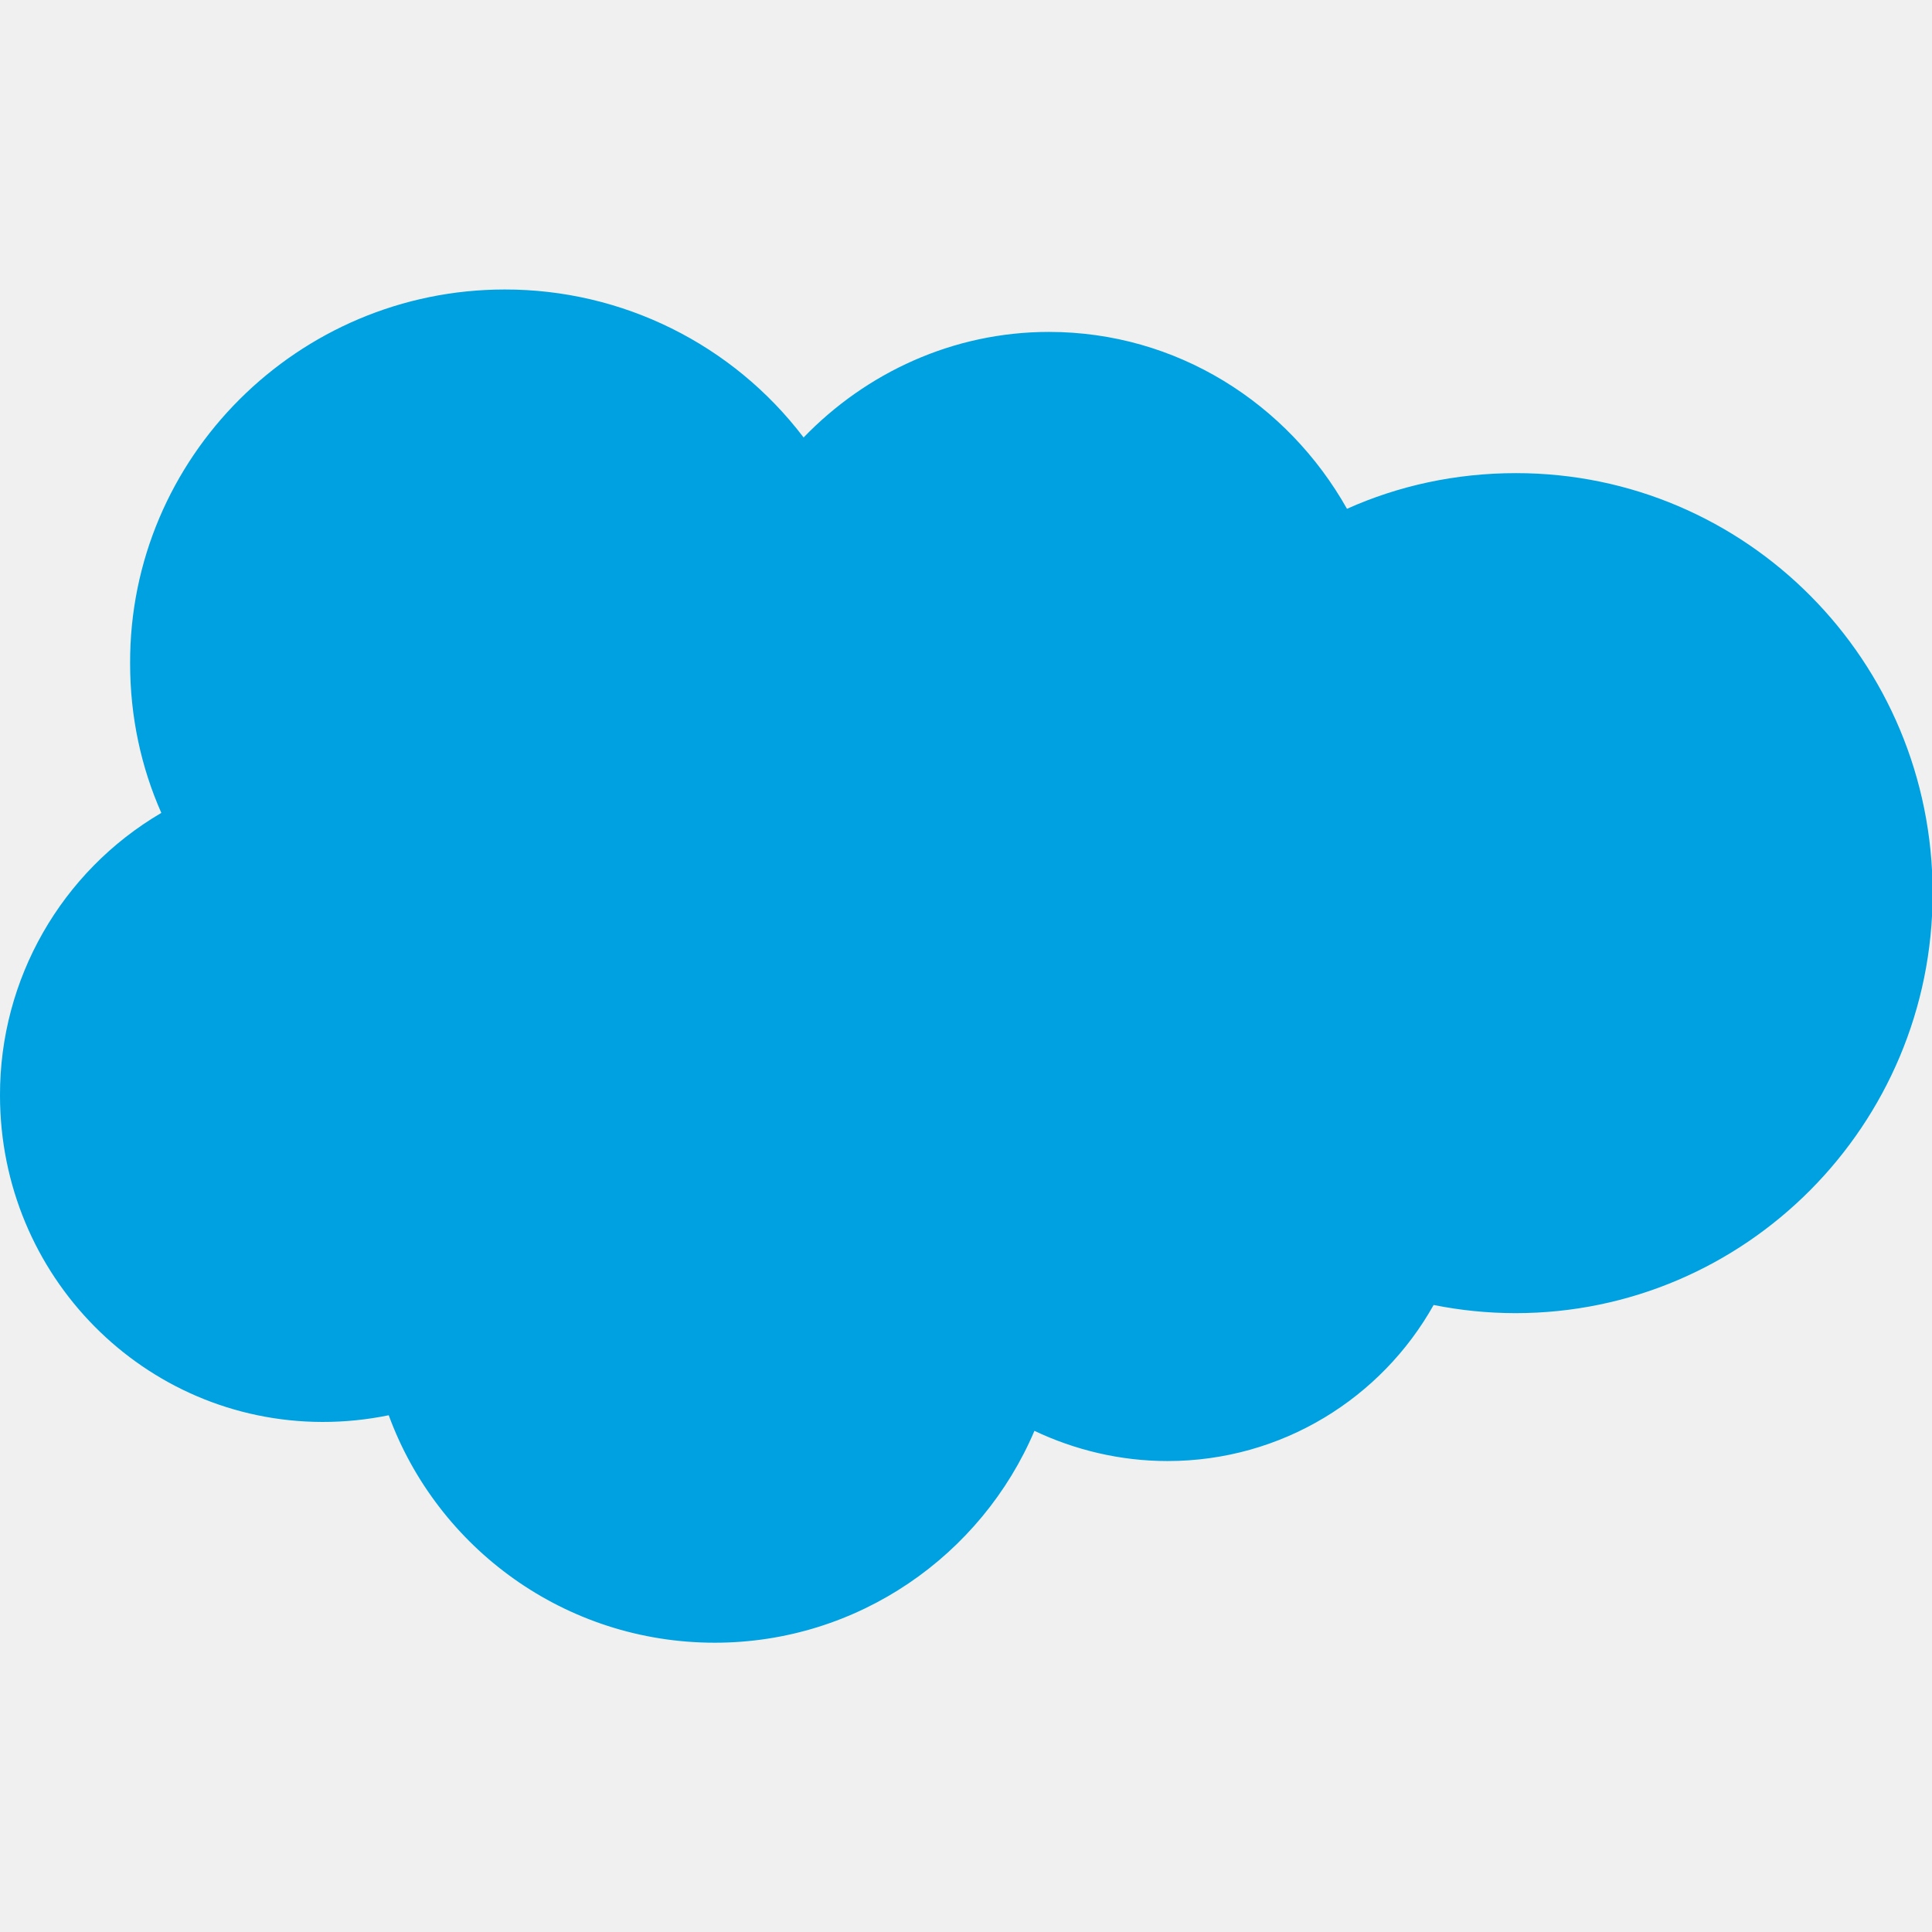
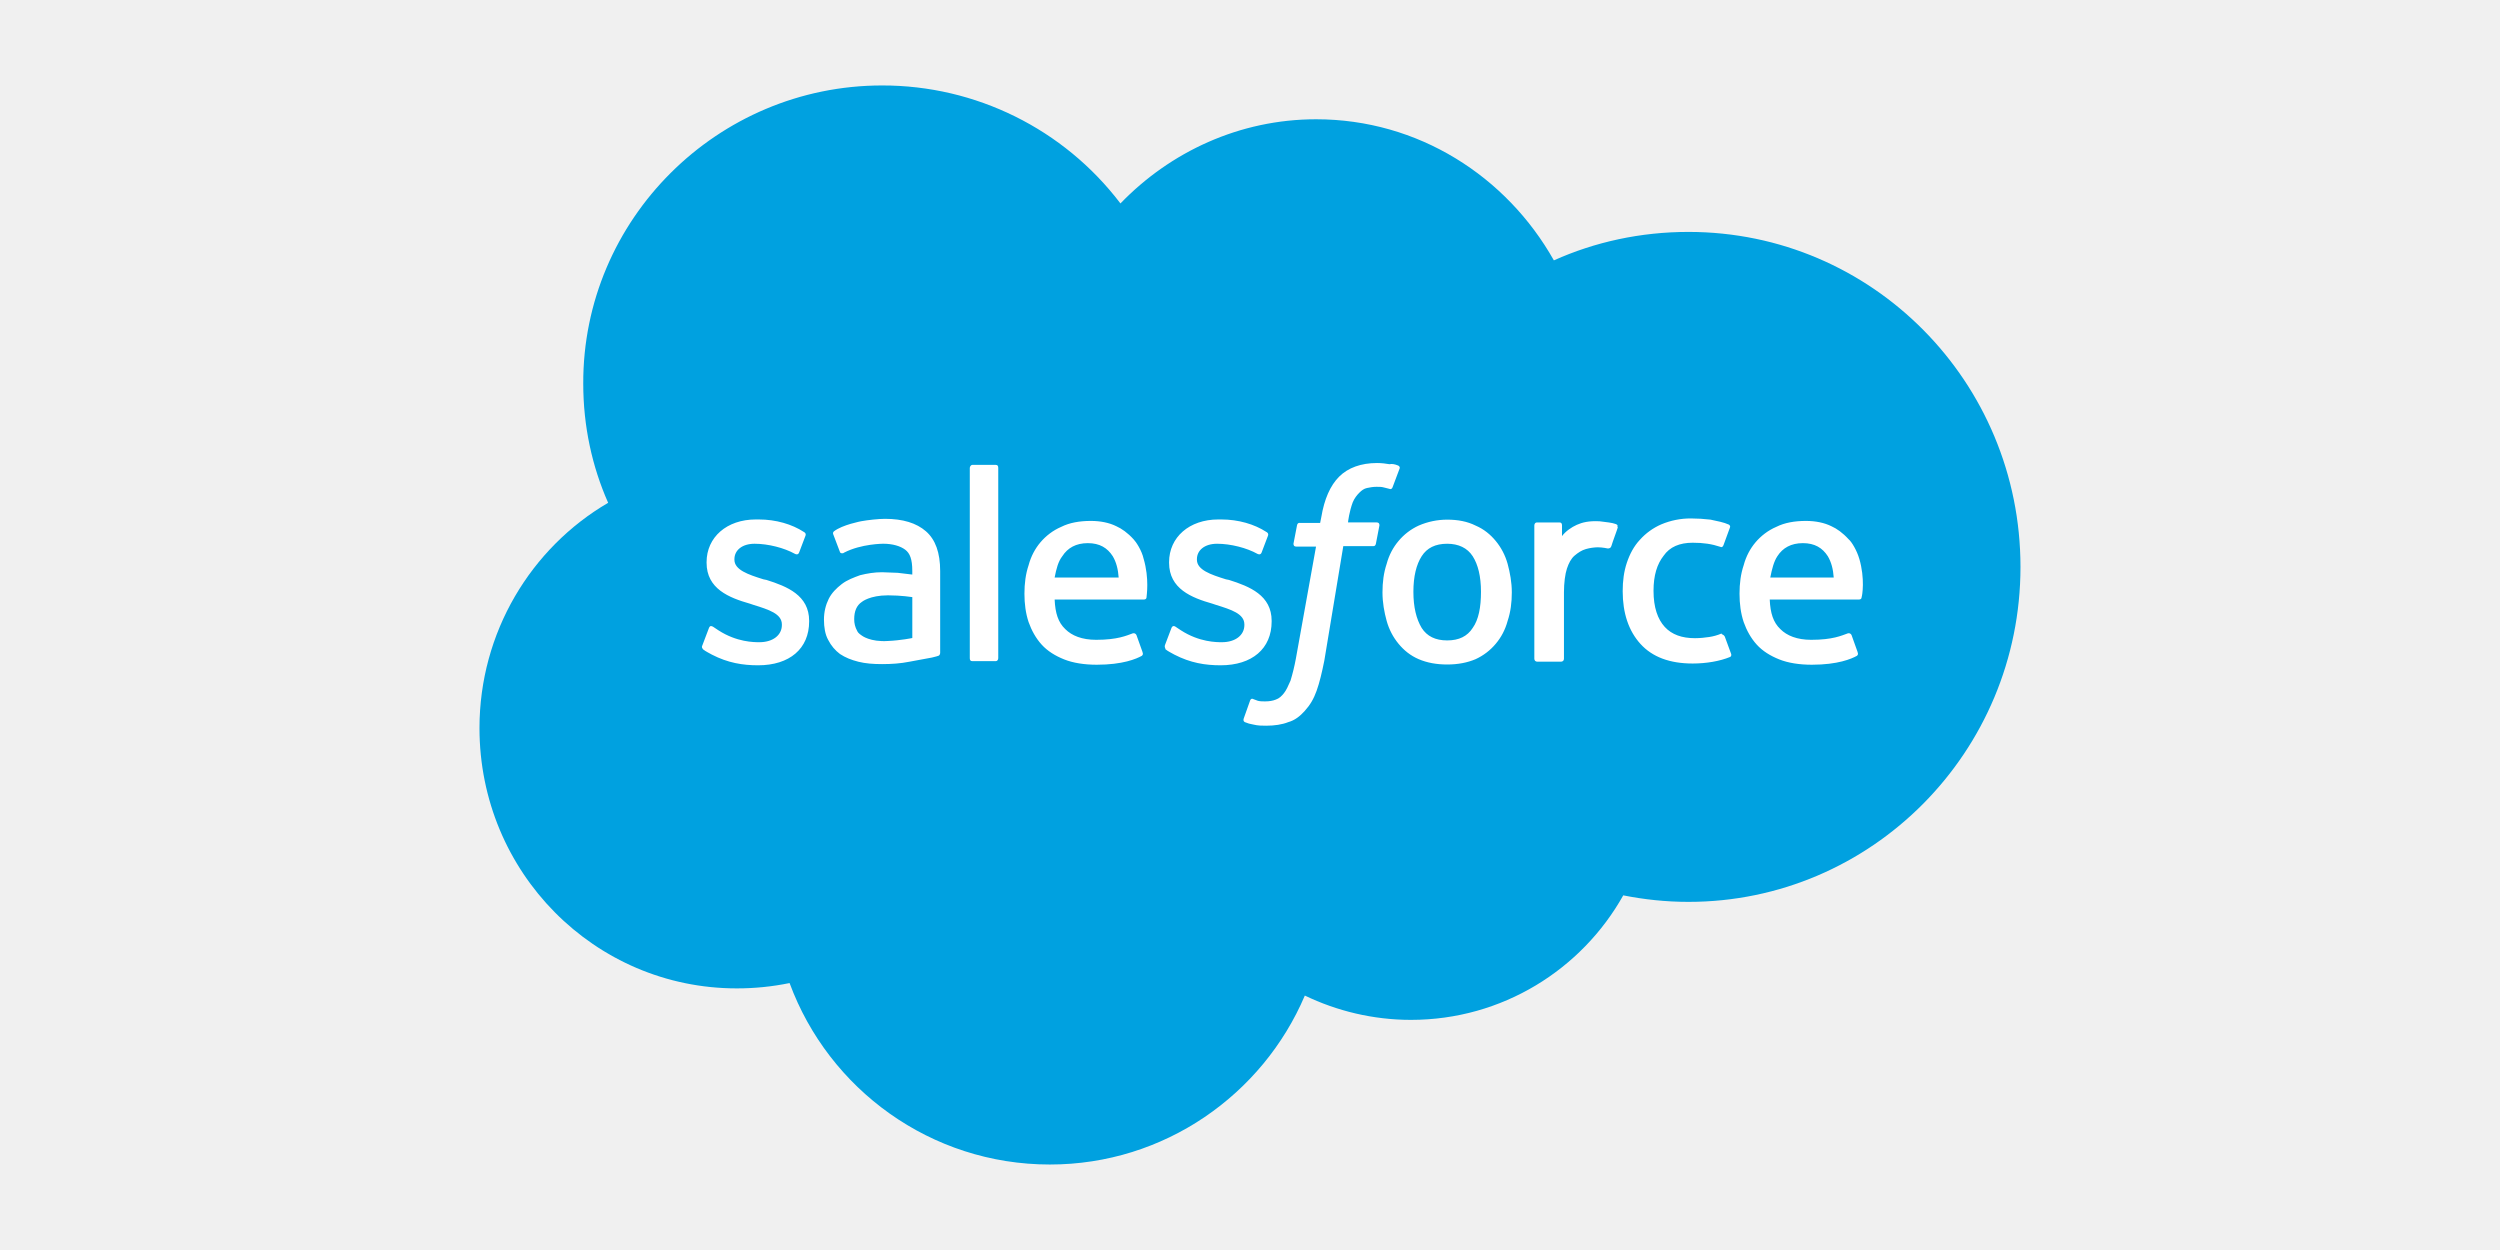
- <svg xmlns="http://www.w3.org/2000/svg" width="64" height="64">
-   <path d="M26.62 14.492c2.068-2.142 4.95-3.497 8.126-3.497 4.235 0 7.905 2.364 9.875 5.86 1.7-.763 3.595-1.182 5.6-1.182 7.634 0 13.8 6.23 13.8 13.913S57.82 43.5 50.2 43.5a13.84 13.84 0 0 1-2.709-.271c-1.724 3.078-5.023 5.17-8.816 5.17-1.576 0-3.078-.37-4.408-1-1.748 4.112-5.836 7.018-10.59 7.018-4.95 0-9.185-3.127-10.8-7.535a10.85 10.85 0 0 1-2.192.222C4.777 47.095 0 42.27 0 36.285a10.82 10.82 0 0 1 5.344-9.357c-.665-1.502-1.034-3.177-1.034-4.95C4.285 15.157 9.875 9.59 16.72 9.59a12.41 12.41 0 0 1 9.899 4.9" fill="#00a1e0" />
+ <svg xmlns="http://www.w3.org/2000/svg" width="120" height="60">
+   <path d="M53.782 9.765c2.39-2.476 5.72-4.04 9.392-4.04 4.895 0 9.136 2.732 11.412 6.773 1.964-.882 4.155-1.366 6.46-1.366 8.823 0 15.937 7.2 15.937 16.08S89.84 43.29 81.046 43.29c-1.08 0-2.134-.114-3.13-.313-1.992 3.557-5.806 5.977-10.19 5.977-1.82 0-3.557-.427-5.094-1.167-2.02 4.753-6.745 8.11-12.238 8.11-5.72 0-10.615-3.614-12.494-8.71a12.54 12.54 0 0 1-2.533.256c-6.83 0-12.352-5.578-12.352-12.494 0-4.6 2.476-8.652 6.176-10.815-.768-1.736-1.195-3.67-1.195-5.72C27.97 10.534 34.43 4.102 42.34 4.102a14.34 14.34 0 0 1 11.441 5.663" fill="#00a1e0" />
+   <path d="M33.717 30.968l.313-.825c.057-.142.142-.085.2-.057l.256.17c.882.57 1.708.57 1.964.57.655 0 1.08-.342 1.08-.825v-.028c0-.512-.626-.71-1.366-.94l-.17-.057c-.996-.285-2.078-.71-2.078-1.964v-.028c0-1.195.968-2.05 2.362-2.05h.142c.825 0 1.594.228 2.163.598.057.028.114.085.085.17l-.313.825c-.057.142-.2.057-.2.057-.512-.285-1.28-.484-1.935-.484-.598 0-.968.313-.968.74v.028c0 .484.655.71 1.395.94l.142.028c.996.313 2.05.74 2.05 1.964v.028c0 1.31-.94 2.106-2.448 2.106-.74 0-1.45-.114-2.22-.512-.142-.085-.285-.142-.427-.256-.028-.057-.085-.085-.028-.2zm22.2 0l.313-.825c.057-.142.17-.085.2-.057l.256.17c.882.57 1.708.57 1.964.57.655 0 1.08-.342 1.08-.825v-.028c0-.512-.626-.71-1.366-.94l-.17-.057c-.996-.285-2.078-.71-2.078-1.964v-.028c0-1.195.968-2.05 2.362-2.05h.142c.825 0 1.594.228 2.163.598.057.028.114.085.085.17l-.313.825c-.057.142-.2.057-.2.057-.512-.285-1.28-.484-1.935-.484-.598 0-.968.313-.968.74v.028c0 .484.655.71 1.395.94l.142.028c.996.313 2.05.74 2.05 1.964v.028c0 1.31-.94 2.106-2.448 2.106-.74 0-1.45-.114-2.22-.512-.142-.085-.285-.142-.427-.256 0-.057-.057-.085-.028-.2zm16.45-3.9c.114.427.2.882.2 1.366s-.057.94-.2 1.366c-.114.427-.313.797-.57 1.1a2.75 2.75 0 0 1-.968.74c-.398.17-.854.256-1.366.256s-.968-.085-1.366-.256-.71-.427-.968-.74-.455-.683-.57-1.1-.2-.882-.2-1.366.057-.94.2-1.366c.114-.427.313-.797.57-1.1a2.75 2.75 0 0 1 .968-.74 3.44 3.44 0 0 1 1.366-.285c.512 0 .968.085 1.366.285.398.17.71.427.968.74s.455.683.57 1.1zm-1.28 1.338c0-.74-.142-1.31-.398-1.708s-.683-.598-1.224-.598c-.57 0-.968.2-1.224.598s-.398.968-.398 1.708.142 1.31.398 1.736c.256.398.655.598 1.224.598s.968-.2 1.224-.598c.285-.398.398-.996.398-1.736zm11.697 2.134l.313.854c.028.114-.057.142-.057.142-.484.2-1.138.313-1.793.313-1.1 0-1.935-.313-2.504-.94s-.854-1.48-.854-2.533c0-.484.057-.94.2-1.366s.342-.797.626-1.1a2.96 2.96 0 0 1 1.025-.74 3.62 3.62 0 0 1 1.423-.285 8.3 8.3 0 0 1 .939.057c.285.057.683.142.854.228.028 0 .114.057.085.142l-.313.854c-.057.142-.142.085-.142.085-.427-.142-.825-.2-1.338-.2-.626 0-1.1.2-1.395.626-.313.398-.484.94-.484 1.68 0 .797.2 1.366.54 1.736s.825.54 1.45.54c.256 0 .484-.028.683-.057s.398-.085.598-.17c-.028.057.085.028.142.142zm6.46-3.728c.285.968.142 1.793.114 1.85 0 .114-.114.114-.114.114h-4.297c.028.655.17 1.1.512 1.423.313.313.797.512 1.48.512 1.025 0 1.45-.2 1.765-.313 0 0 .114-.028.17.085l.285.797c.057.142 0 .17-.028.2-.256.142-.91.427-2.163.427-.598 0-1.138-.085-1.565-.256s-.797-.398-1.08-.71-.484-.683-.626-1.08c-.142-.427-.2-.882-.2-1.366s.057-.94.2-1.366c.114-.427.313-.797.57-1.1s.598-.57.996-.74c.398-.2.882-.285 1.423-.285.455 0 .882.085 1.224.256.256.114.54.313.825.626.142.114.398.54.512.94zm-4.27.91h3.045c-.028-.398-.114-.74-.285-1.025-.256-.398-.626-.626-1.195-.626s-.968.228-1.224.626c-.17.256-.256.598-.342 1.025zm-30.082-.91c.285.968.142 1.793.142 1.85 0 .114-.114.114-.114.114h-4.297c.028.655.17 1.1.512 1.423.313.313.797.512 1.48.512 1.025 0 1.45-.2 1.765-.313 0 0 .114-.028.17.085l.285.797c.057.142 0 .17-.028.2-.256.142-.91.427-2.163.427-.598 0-1.138-.085-1.565-.256s-.797-.398-1.08-.71-.484-.683-.626-1.08c-.142-.427-.2-.882-.2-1.366s.057-.94.2-1.366c.114-.427.313-.797.57-1.1s.598-.57.996-.74c.398-.2.882-.285 1.423-.285.455 0 .882.085 1.224.256.256.114.54.313.825.626.114.114.398.54.484.94zm-4.27.91h3.074c-.028-.398-.114-.74-.285-1.025-.256-.398-.626-.626-1.195-.626s-.968.228-1.224.626c-.2.256-.285.598-.37 1.025zm-7.542-.228l.71.085v-.17c0-.57-.114-.854-.342-1.025s-.598-.285-1.053-.285c0 0-1.053 0-1.878.427-.028.028-.057.028-.057.028s-.114.028-.142-.057l-.313-.825c-.057-.114.028-.17.028-.17.398-.313 1.31-.484 1.31-.484.313-.057.825-.114 1.138-.114.854 0 1.508.2 1.964.598s.683 1.025.683 1.907v3.927s0 .114-.085.142c0 0-.17.057-.313.085l-1.08.2c-.427.085-.854.114-1.31.114-.427 0-.797-.028-1.138-.114s-.626-.2-.882-.37c-.228-.17-.427-.398-.57-.683-.142-.256-.2-.598-.2-.968s.085-.71.228-.996.37-.512.626-.71.57-.313.882-.427c.342-.085.683-.142 1.053-.142l.74.028zm-1.708 3.017s.398.313 1.252.256c.626-.028 1.167-.142 1.167-.142v-1.964s-.54-.085-1.167-.085c-.882 0-1.252.313-1.252.313-.256.17-.37.455-.37.825a1.12 1.12 0 0 0 .142.569c.028.057.057.114.228.228zm36.286-5.208c-.028.114-.256.71-.313.91-.028.085-.085.114-.17.114 0 0-.256-.057-.484-.057a2.3 2.3 0 0 0-.569.085c-.2.057-.37.17-.54.313s-.285.37-.37.626-.142.683-.142 1.138v3.187c0 .085-.057.142-.142.142H73.79c-.085 0-.142-.057-.142-.142V25.22c0-.085.057-.142.114-.142h1.1c.085 0 .114.057.114.142v.512c.17-.228.455-.427.71-.54s.57-.2 1.1-.17c.285.028.655.085.71.114.114.028.17.057.142.17zm-10.56-2.96c.028 0 .114.057.085.142l-.342.91c-.028.057-.057.114-.2.057-.028 0-.085-.028-.228-.057-.085-.028-.228-.028-.342-.028-.17 0-.313.028-.455.057s-.256.114-.37.228-.228.256-.313.455c-.17.455-.228.94-.228.968h1.366c.114 0 .142.057.142.142l-.17.882c-.028.142-.142.114-.142.114h-1.423l-.91 5.493c-.114.57-.228 1.053-.37 1.45s-.313.683-.57.968c-.228.256-.484.455-.797.54-.285.114-.655.17-1.053.17-.2 0-.398 0-.626-.057a1.63 1.63 0 0 1-.398-.114c-.057-.028-.085-.085-.057-.17l.313-.882c.057-.114.142-.057.142-.057l.228.085c.114.028.228.028.342.028.2 0 .37-.028.512-.085.17-.057.285-.17.398-.313s.2-.342.313-.598a9.58 9.58 0 0 0 .256-1.053l.968-5.38h-.94c-.114 0-.142-.057-.142-.142l.17-.882c.028-.142.142-.114.142-.114h.968l.057-.285c.142-.854.427-1.508.854-1.935s1.053-.655 1.82-.655c.228 0 .427.028.598.057.114-.028.256 0 .398.057zm-19.182 9.25c0 .085-.057.142-.114.142h-1.138c-.085 0-.114-.057-.114-.142v-9.136c0-.057.057-.142.114-.142h1.138c.085 0 .114.057.114.142z" fill="#fff" />
</svg>
